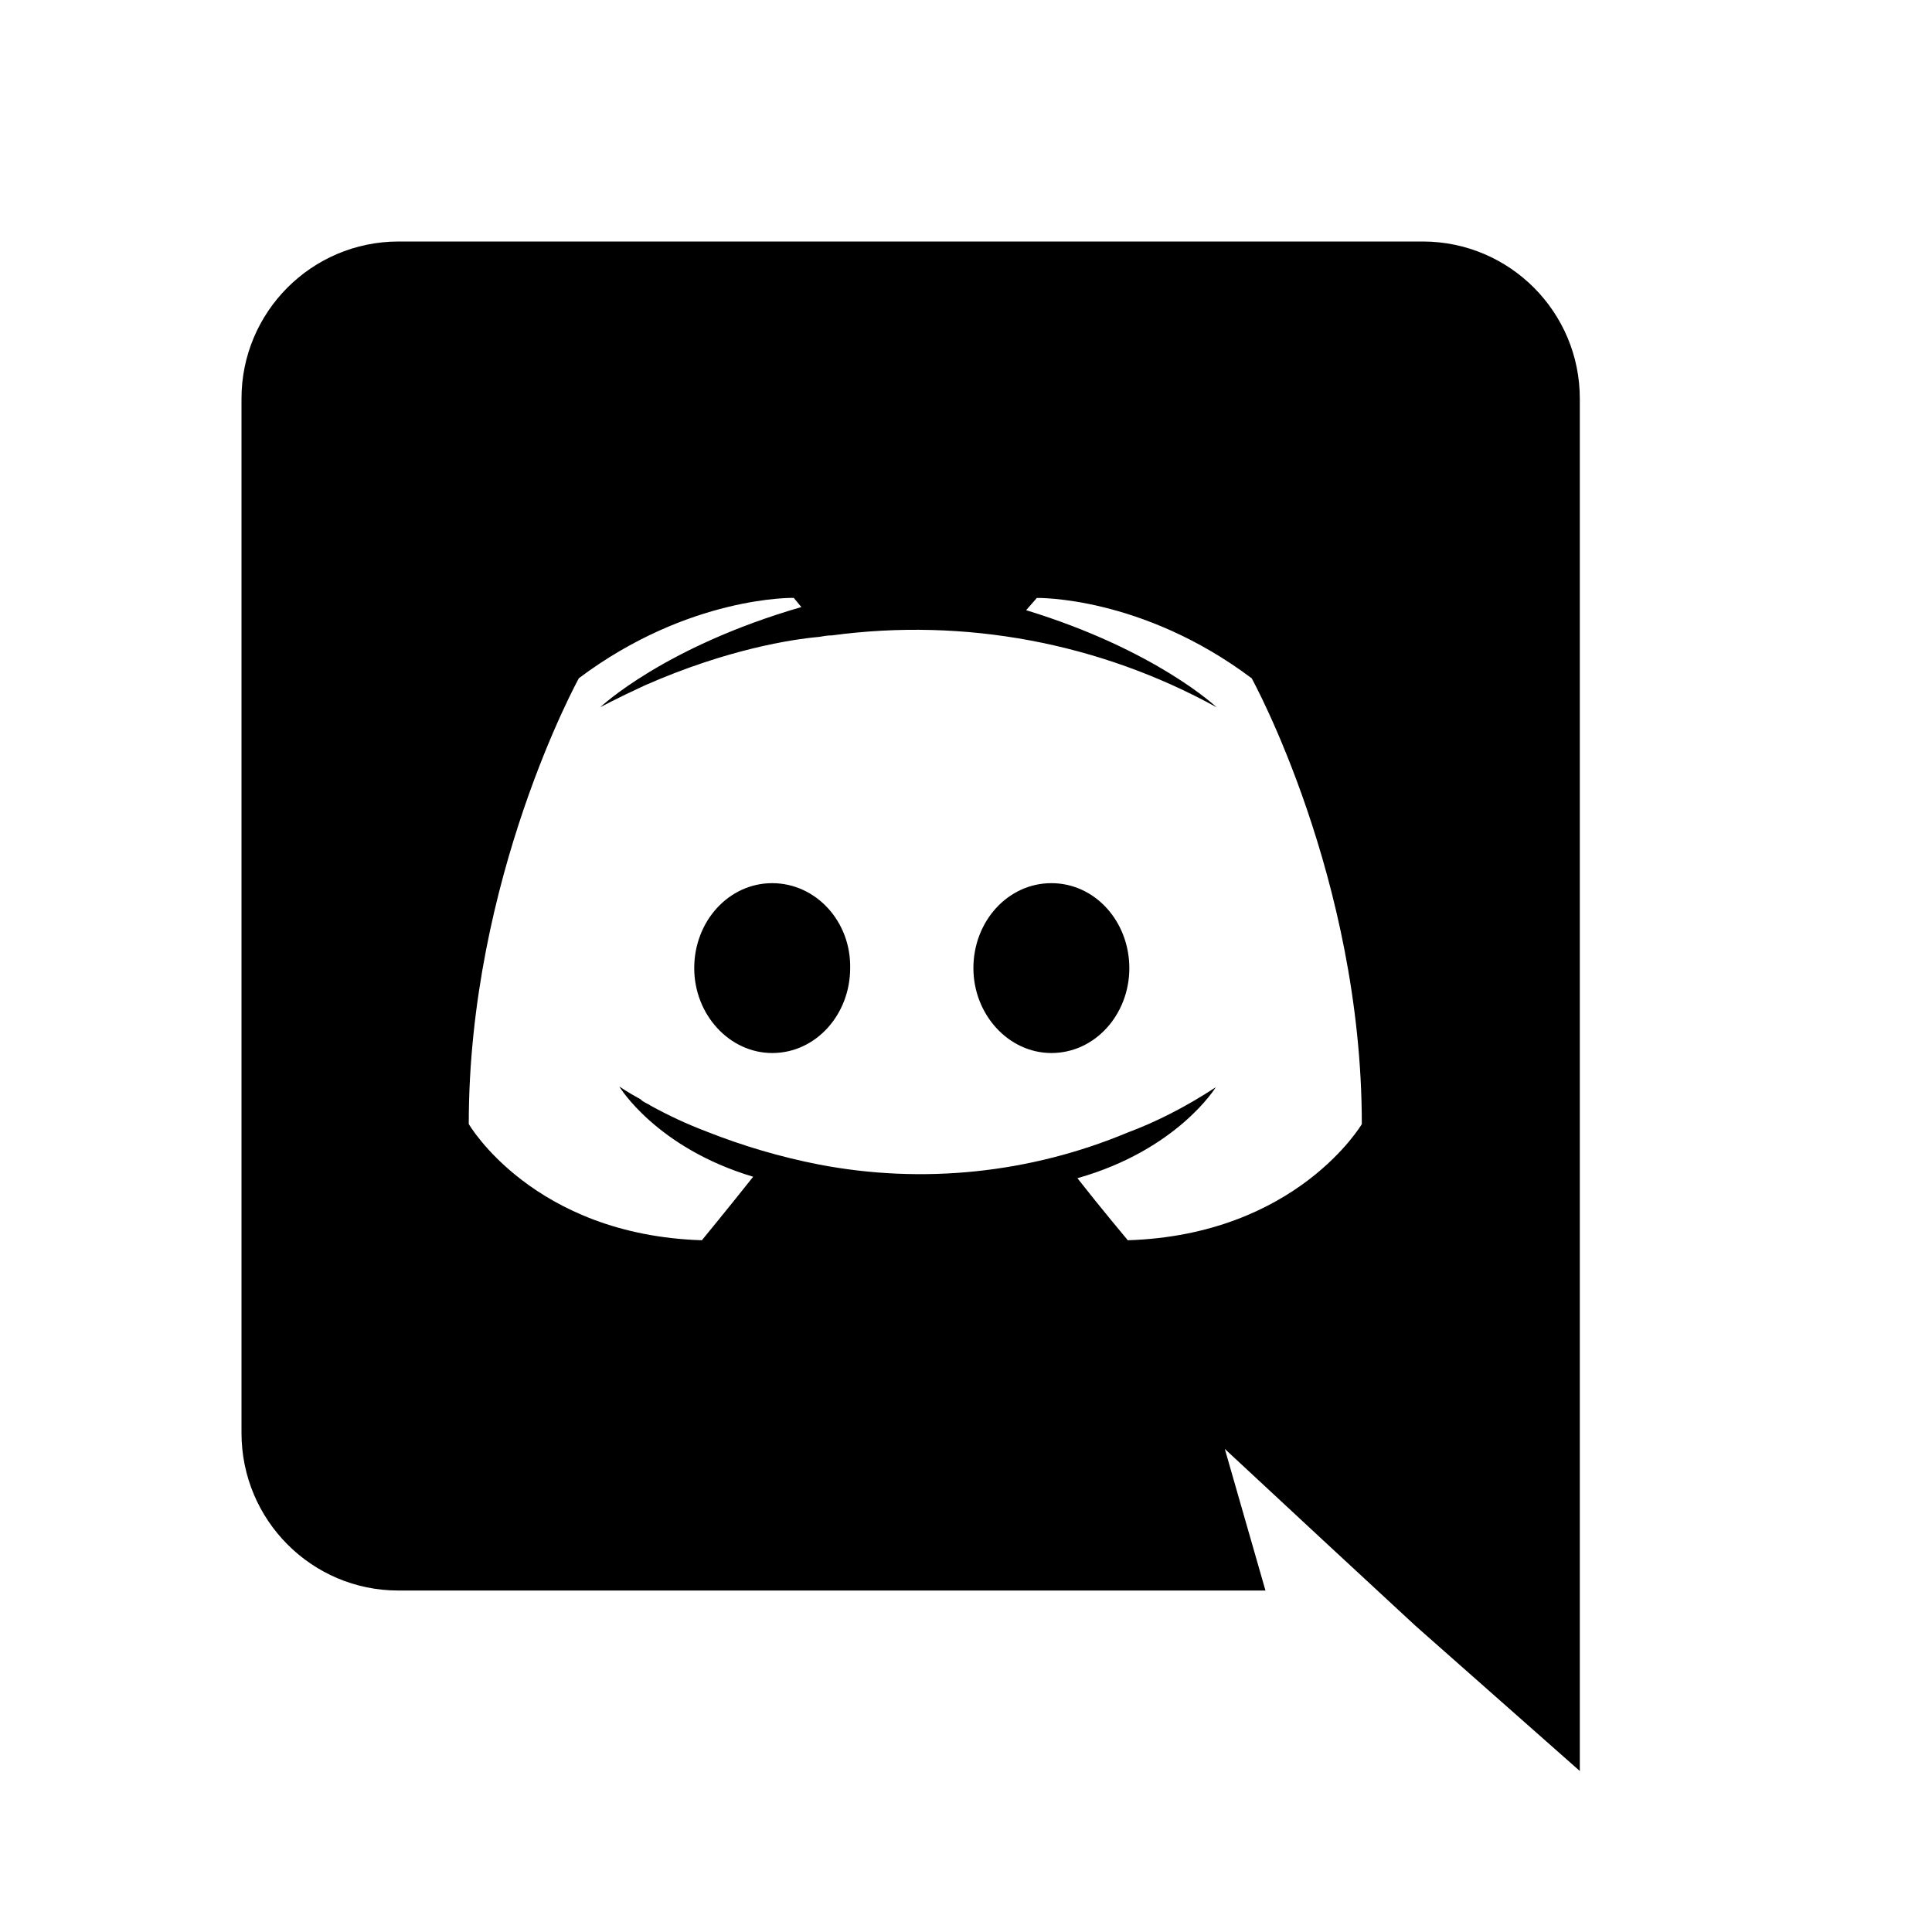
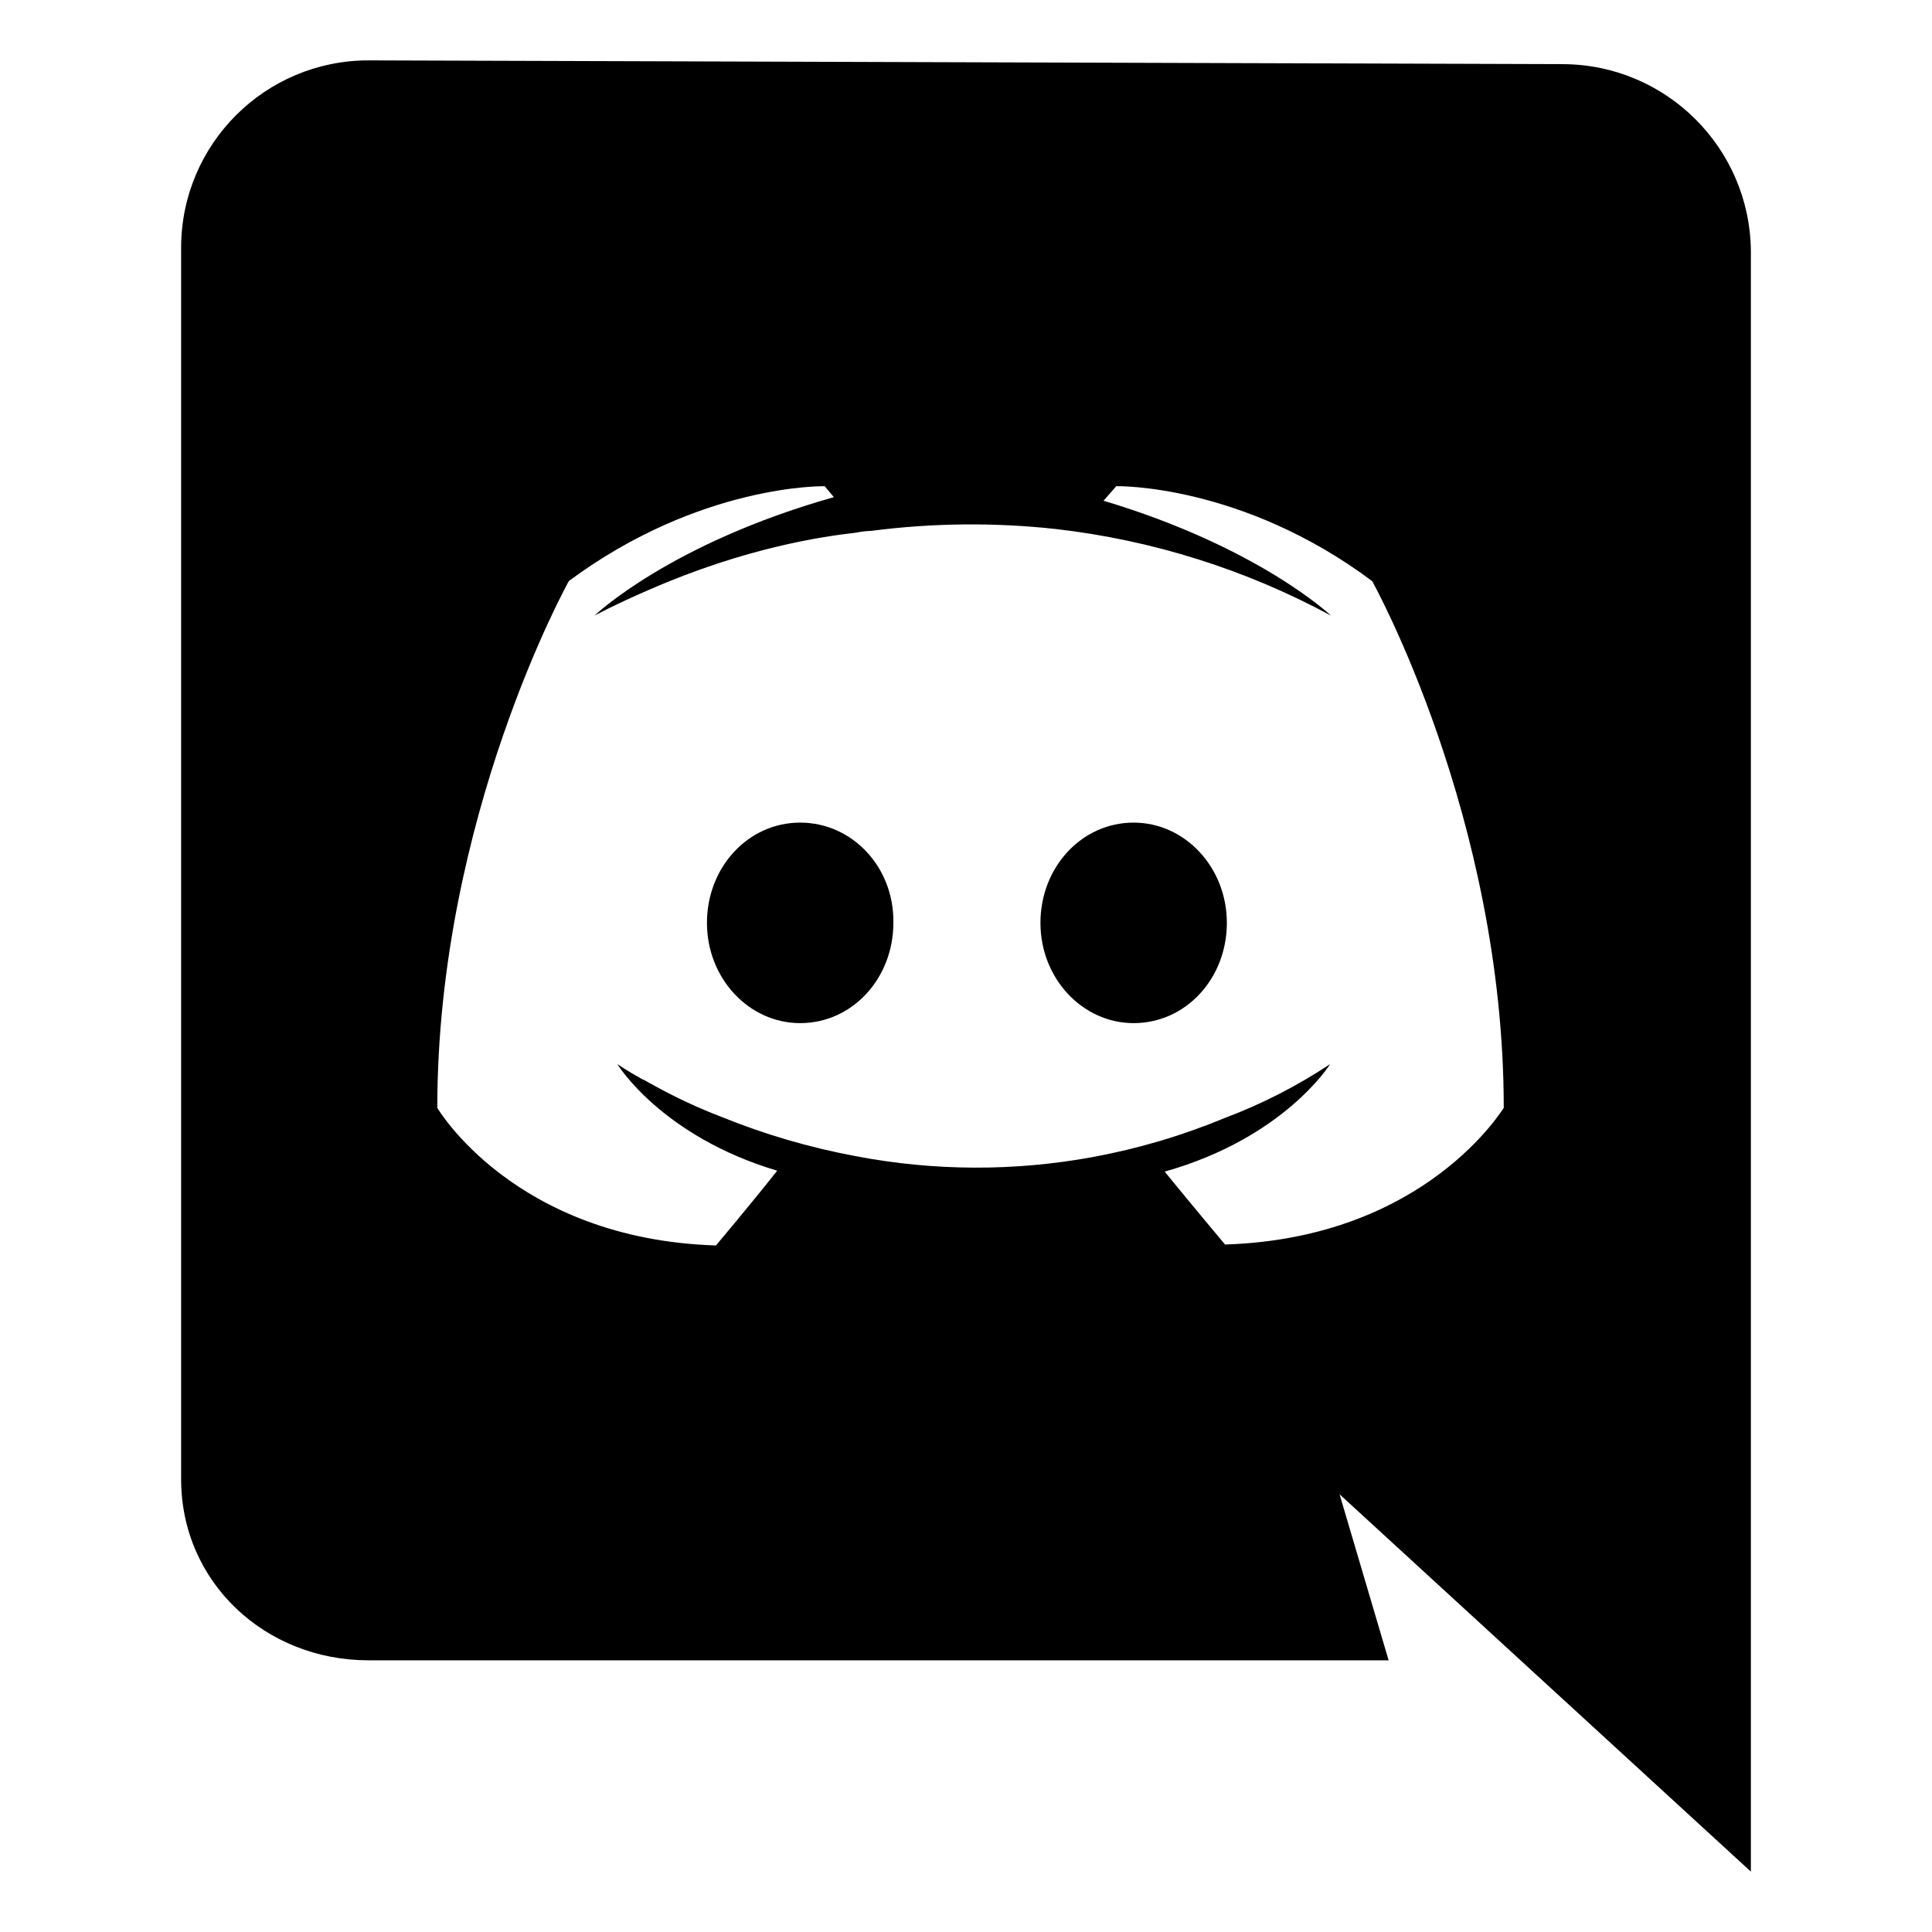
- <svg xmlns="http://www.w3.org/2000/svg" fill="#000000" width="800px" height="800px" viewBox="0 0 24 24">
-   <path d="M9.593 10.971c-.542 0-.969.475-.969 1.055 0 .578.437 1.055.969 1.055.541 0 .968-.477.968-1.055.011-.581-.427-1.055-.968-1.055zm3.468 0c-.542 0-.969.475-.969 1.055 0 .578.437 1.055.969 1.055.541 0 .968-.477.968-1.055-.001-.581-.427-1.055-.968-1.055z" />
-   <path d="M17.678 3H4.947A1.952 1.952 0 0 0 3 4.957v12.844c0 1.083.874 1.957 1.947 1.957H15.72l-.505-1.759 1.217 1.131 1.149 1.064L19.625 22V4.957A1.952 1.952 0 0 0 17.678 3zM14.01 15.407s-.342-.408-.626-.771c1.244-.352 1.719-1.13 1.719-1.13-.39.256-.76.438-1.093.562a6.679 6.679 0 0 1-3.838.398 7.944 7.944 0 0 1-1.396-.41 5.402 5.402 0 0 1-.693-.321c-.029-.021-.057-.029-.085-.048a.117.117 0 0 1-.039-.03c-.171-.094-.266-.16-.266-.16s.456.76 1.663 1.121c-.285.36-.637.789-.637.789-2.099-.067-2.896-1.444-2.896-1.444 0-3.059 1.368-5.538 1.368-5.538 1.368-1.027 2.669-.998 2.669-.998l.095.114c-1.71.495-2.499 1.245-2.499 1.245s.21-.114.561-.275c1.016-.446 1.823-.57 2.156-.599.057-.009.105-.019.162-.019a7.756 7.756 0 0 1 4.778.893s-.751-.712-2.366-1.206l.133-.152s1.302-.029 2.669.998c0 0 1.368 2.479 1.368 5.538 0-.001-.807 1.376-2.907 1.443z" />
+ <svg xmlns="http://www.w3.org/2000/svg" fill="#000000" width="800px" height="800px" viewBox="0 0 512 512">
+   <path d="M464,66.52A50,50,0,0,0,414.12,17L97.64,16A49.65,49.65,0,0,0,48,65.52V392c0,27.3,22.28,48,49.64,48H368l-13-44L464,496ZM324.65,329.81s-8.72-10.39-16-19.32C340.39,301.55,352.5,282,352.5,282a139,139,0,0,1-27.85,14.25,173.31,173.31,0,0,1-35.11,10.39,170.05,170.05,0,0,1-62.72-.24A184.45,184.45,0,0,1,191.23,296a141.46,141.46,0,0,1-17.68-8.21c-.73-.48-1.45-.72-2.18-1.21-.49-.24-.73-.48-1-.48-4.36-2.42-6.78-4.11-6.78-4.11s11.62,19.09,42.38,28.26c-7.27,9.18-16.23,19.81-16.23,19.81-53.51-1.69-73.85-36.47-73.85-36.47,0-77.06,34.87-139.62,34.87-139.62,34.87-25.85,67.8-25.12,67.8-25.12l2.42,2.9c-43.59,12.32-63.44,31.4-63.44,31.4s5.32-2.9,14.28-6.77c25.91-11.35,46.5-14.25,55-15.21a24,24,0,0,1,4.12-.49,205.62,205.62,0,0,1,48.91-.48,201.62,201.62,0,0,1,72.89,22.95S333.61,145,292.44,132.7l3.39-3.86S329,128.11,363.64,154c0,0,34.87,62.56,34.87,139.62C398.51,293.34,378.16,328.12,324.65,329.81Z" />
+   <path d="M212.05,218c-13.8,0-24.7,11.84-24.7,26.57s11.14,26.57,24.7,26.57c13.8,0,24.7-11.83,24.7-26.57C237,229.81,225.85,218,212.05,218Z" />
+   <path d="M300.43,218c-13.8,0-24.7,11.84-24.7,26.57s11.14,26.57,24.7,26.57c13.81,0,24.7-11.83,24.7-26.57S314,218,300.43,218Z" />
</svg>
